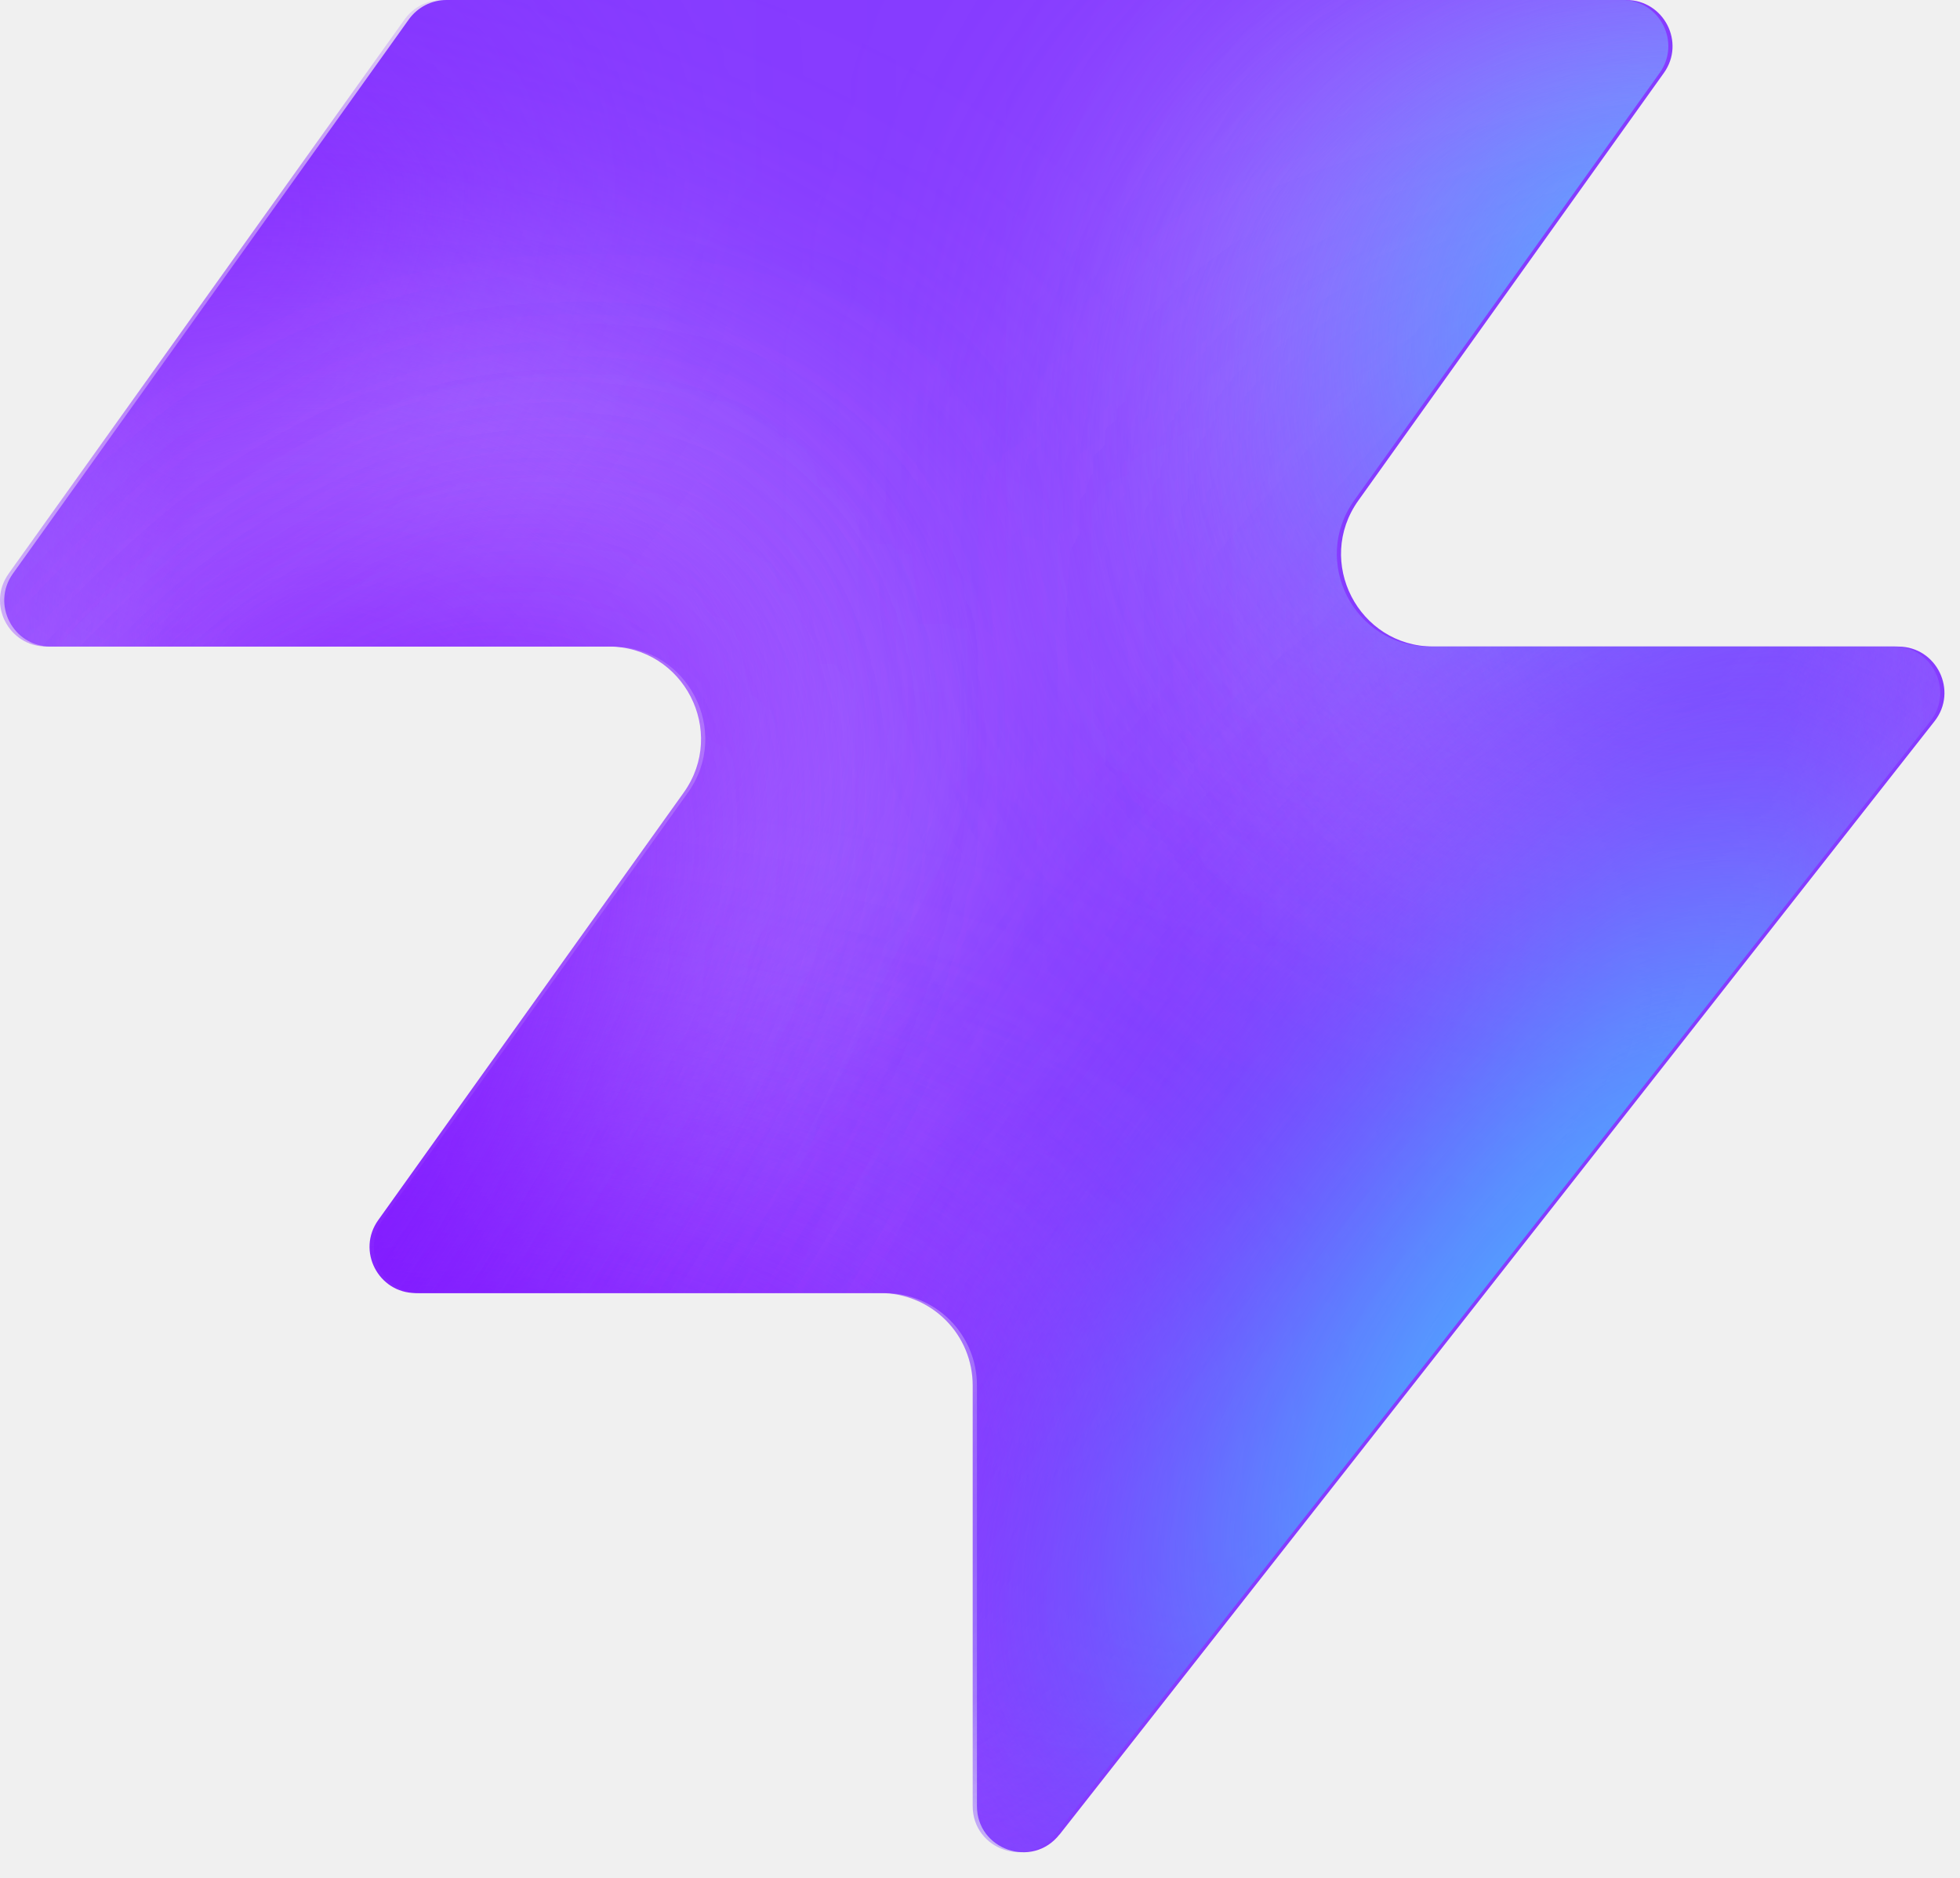
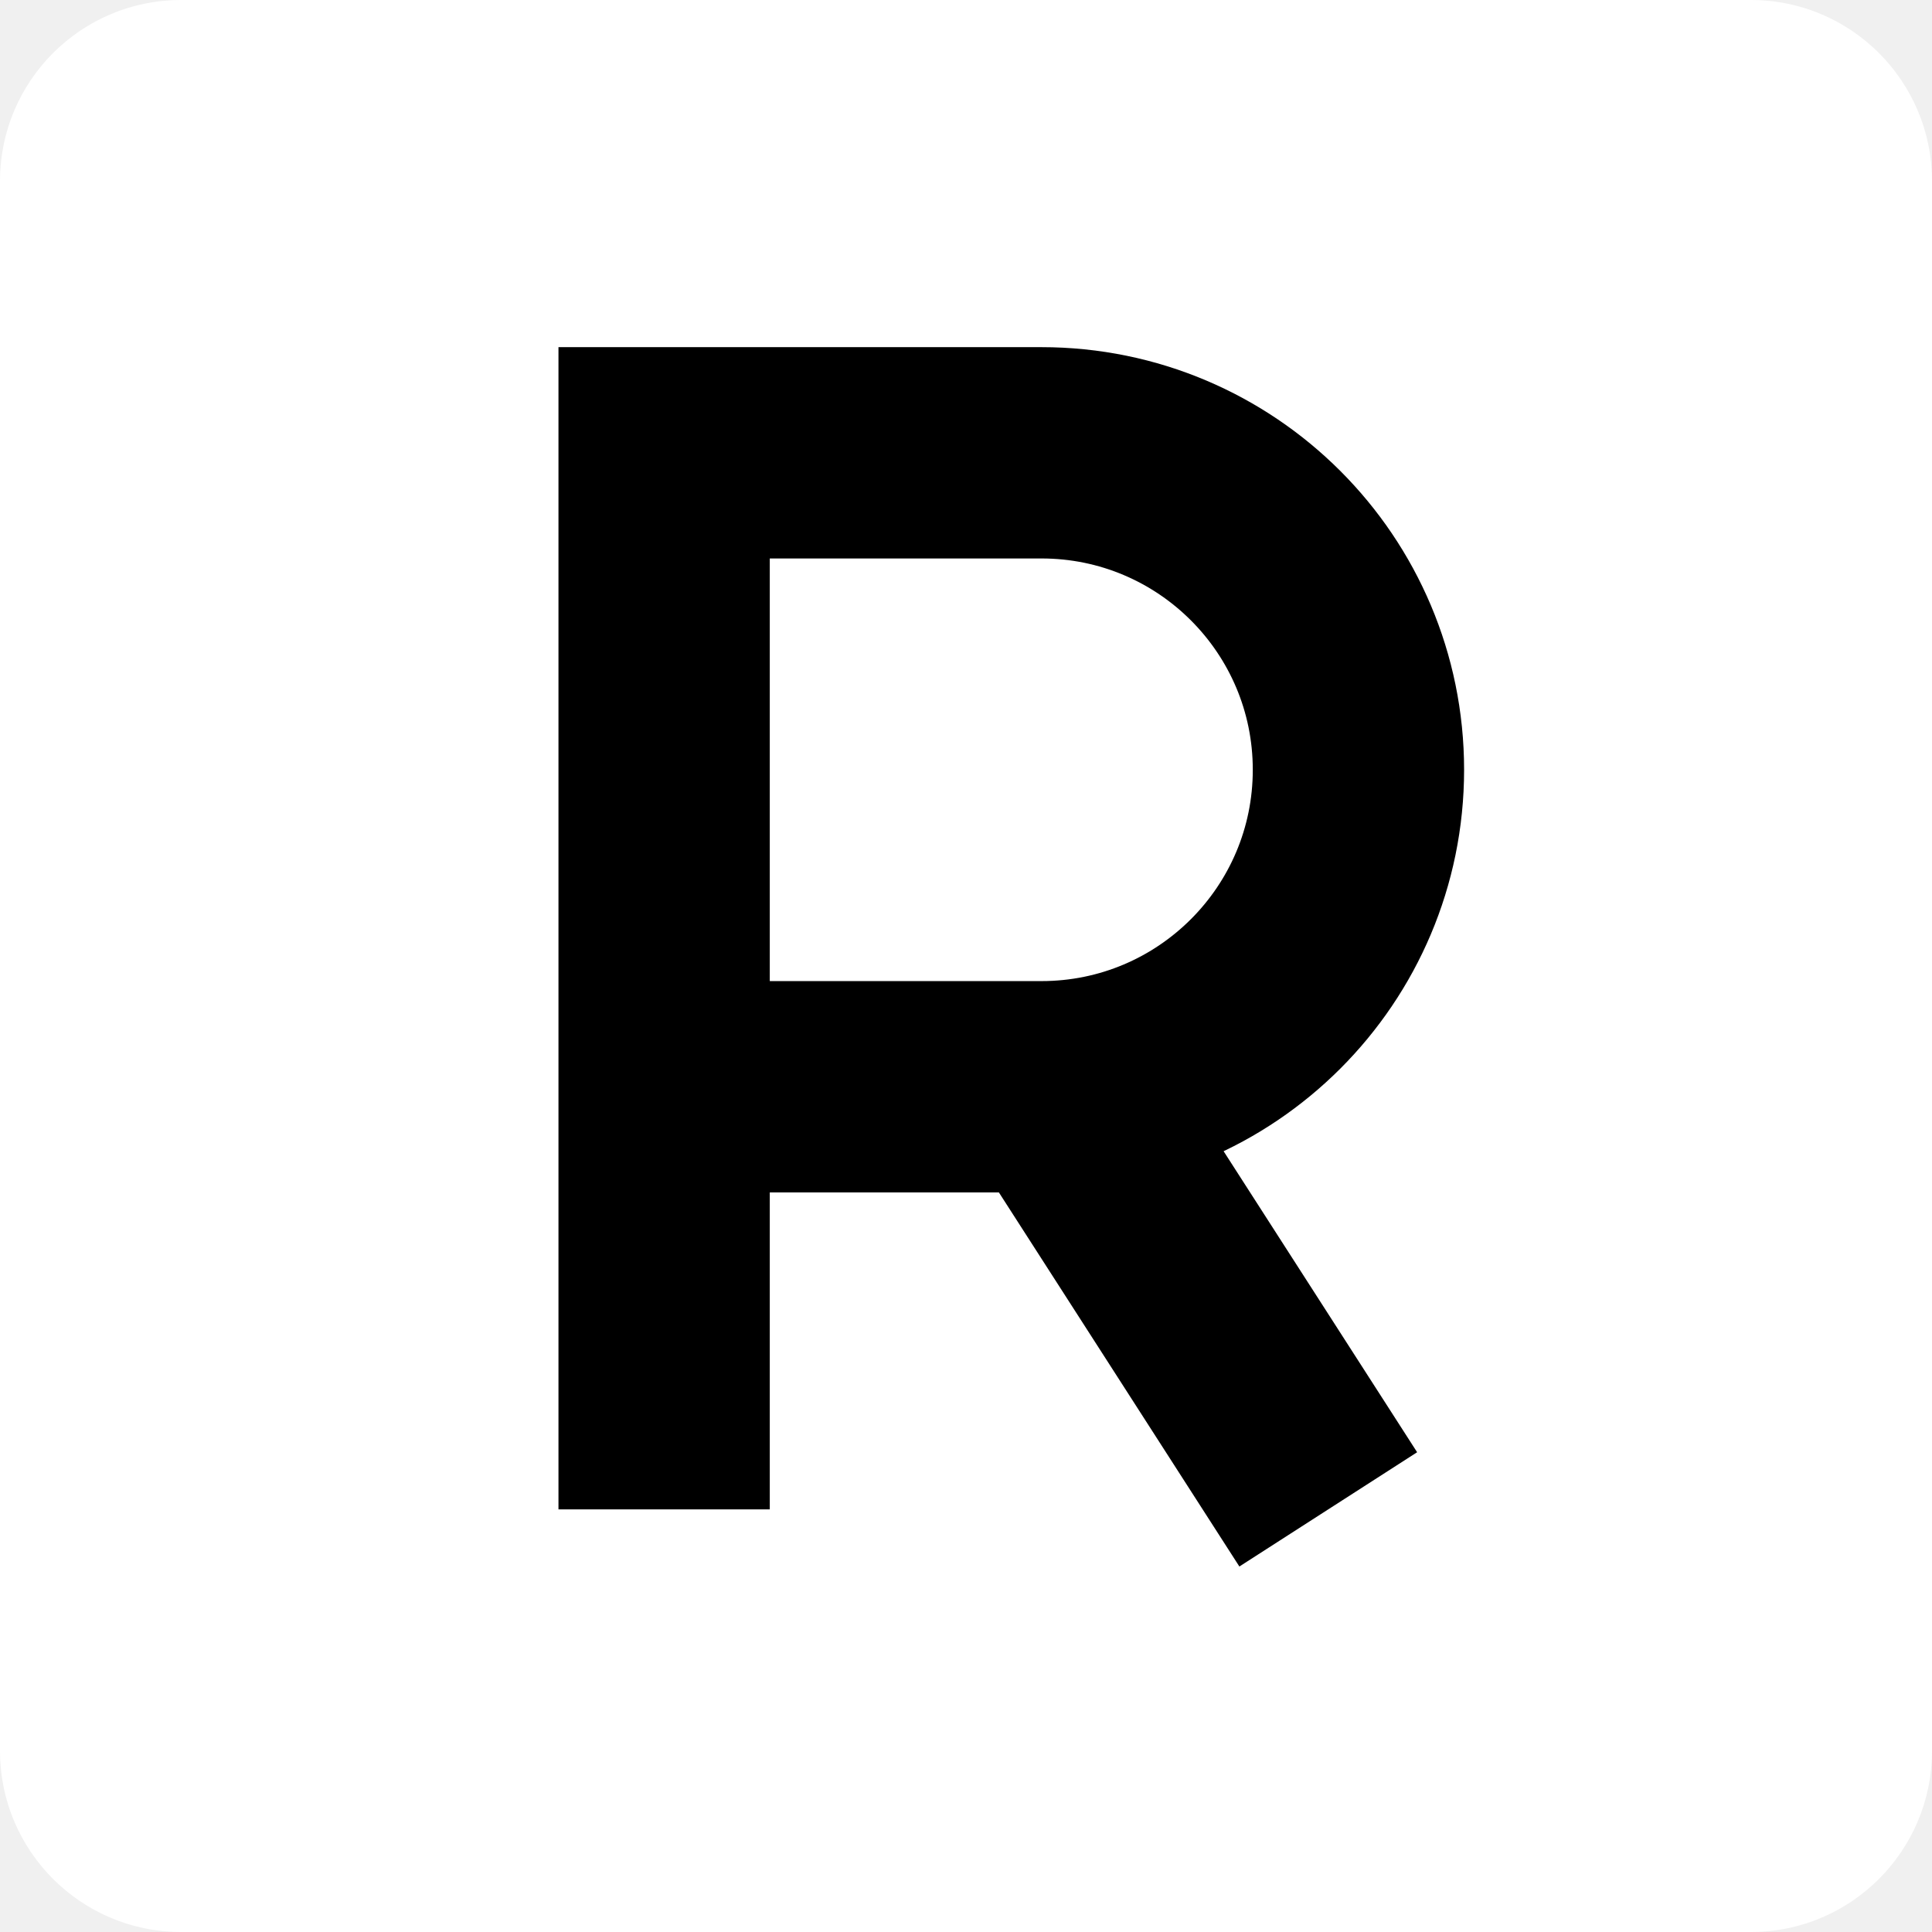
- <svg xmlns="http://www.w3.org/2000/svg" width="48" height="46" fill="none" viewBox="0 0 48 46">
-   <path fill="#863bff" d="M25.946 44.938c-.664.845-2.021.375-2.021-.698V33.937a2.26 2.26 0 0 0-2.262-2.262H10.287c-.92 0-1.456-1.04-.92-1.788l7.48-10.471c1.07-1.497 0-3.578-1.842-3.578H1.237c-.92 0-1.456-1.04-.92-1.788L10.013.474c.214-.297.556-.474.92-.474h28.894c.92 0 1.456 1.04.92 1.788l-7.48 10.471c-1.07 1.498 0 3.579 1.842 3.579h11.377c.943 0 1.473 1.088.89 1.83L25.947 44.94z" style="fill:#863bff;fill:color(display-p3 .525 .23 1);fill-opacity:1" />
-   <mask id="a" width="48" height="46" x="0" y="0" maskUnits="userSpaceOnUse" style="mask-type:alpha">
-     <path fill="#000" d="M25.842 44.938c-.664.844-2.021.375-2.021-.698V33.937a2.26 2.26 0 0 0-2.262-2.262H10.183c-.92 0-1.456-1.04-.92-1.788l7.48-10.471c1.07-1.498 0-3.579-1.842-3.579H1.133c-.92 0-1.456-1.04-.92-1.787L9.91.473c.214-.297.556-.474.92-.474h28.894c.92 0 1.456 1.04.92 1.788l-7.48 10.471c-1.07 1.498 0 3.578 1.842 3.578h11.377c.943 0 1.473 1.088.89 1.832L25.843 44.94z" style="fill:#000;fill-opacity:1" />
-   </mask>
-   <g mask="url(#a)">
-     <g filter="url(#b)">
-       <ellipse cx="5.508" cy="14.704" fill="#ede6ff" rx="5.508" ry="14.704" style="fill:#ede6ff;fill:color(display-p3 .927 .903 1);fill-opacity:1" transform="matrix(.00324 1 1 -.00324 -4.47 31.516)" />
-     </g>
-     <g filter="url(#c)">
-       <ellipse cx="10.399" cy="29.851" fill="#ede6ff" rx="10.399" ry="29.851" style="fill:#ede6ff;fill:color(display-p3 .927 .903 1);fill-opacity:1" transform="matrix(.00324 1 1 -.00324 -39.328 7.883)" />
-     </g>
-     <g filter="url(#d)">
-       <ellipse cx="5.508" cy="30.487" fill="#7e14ff" rx="5.508" ry="30.487" style="fill:#7e14ff;fill:color(display-p3 .492 .077 1);fill-opacity:1" transform="rotate(89.814 -25.913 -14.639)scale(1 -1)" />
-     </g>
-     <g filter="url(#e)">
-       <ellipse cx="5.508" cy="30.599" fill="#7e14ff" rx="5.508" ry="30.599" style="fill:#7e14ff;fill:color(display-p3 .492 .077 1);fill-opacity:1" transform="rotate(89.814 -32.644 -3.334)scale(1 -1)" />
-     </g>
-     <g filter="url(#f)">
-       <ellipse cx="5.508" cy="30.599" fill="#7e14ff" rx="5.508" ry="30.599" style="fill:#7e14ff;fill:color(display-p3 .492 .077 1);fill-opacity:1" transform="matrix(.00324 1 1 -.00324 -34.34 30.47)" />
-     </g>
-     <g filter="url(#g)">
-       <ellipse cx="14.072" cy="22.078" fill="#ede6ff" rx="14.072" ry="22.078" style="fill:#ede6ff;fill:color(display-p3 .927 .903 1);fill-opacity:1" transform="rotate(93.35 24.506 48.493)scale(-1 1)" />
-     </g>
-     <g filter="url(#h)">
-       <ellipse cx="3.47" cy="21.501" fill="#7e14ff" rx="3.47" ry="21.501" style="fill:#7e14ff;fill:color(display-p3 .492 .077 1);fill-opacity:1" transform="rotate(89.009 28.708 47.59)scale(-1 1)" />
-     </g>
-     <g filter="url(#i)">
-       <ellipse cx="3.47" cy="21.501" fill="#7e14ff" rx="3.47" ry="21.501" style="fill:#7e14ff;fill:color(display-p3 .492 .077 1);fill-opacity:1" transform="rotate(89.009 28.708 47.59)scale(-1 1)" />
-     </g>
-     <g filter="url(#j)">
-       <ellipse cx=".387" cy="8.972" fill="#7e14ff" rx="4.407" ry="29.108" style="fill:#7e14ff;fill:color(display-p3 .492 .077 1);fill-opacity:1" transform="rotate(39.51 .387 8.972)" />
-     </g>
-     <g filter="url(#k)">
-       <ellipse cx="47.523" cy="-6.092" fill="#7e14ff" rx="4.407" ry="29.108" style="fill:#7e14ff;fill:color(display-p3 .492 .077 1);fill-opacity:1" transform="rotate(37.892 47.523 -6.092)" />
-     </g>
-     <g filter="url(#l)">
-       <ellipse cx="41.412" cy="6.333" fill="#47bfff" rx="5.971" ry="9.665" style="fill:#47bfff;fill:color(display-p3 .28 .748 1);fill-opacity:1" transform="rotate(37.892 41.412 6.333)" />
-     </g>
-     <g filter="url(#m)">
-       <ellipse cx="-1.879" cy="38.332" fill="#7e14ff" rx="4.407" ry="29.108" style="fill:#7e14ff;fill:color(display-p3 .492 .077 1);fill-opacity:1" transform="rotate(37.892 -1.88 38.332)" />
-     </g>
-     <g filter="url(#n)">
-       <ellipse cx="-1.879" cy="38.332" fill="#7e14ff" rx="4.407" ry="29.108" style="fill:#7e14ff;fill:color(display-p3 .492 .077 1);fill-opacity:1" transform="rotate(37.892 -1.88 38.332)" />
-     </g>
-     <g filter="url(#o)">
-       <ellipse cx="35.651" cy="29.907" fill="#7e14ff" rx="4.407" ry="29.108" style="fill:#7e14ff;fill:color(display-p3 .492 .077 1);fill-opacity:1" transform="rotate(37.892 35.651 29.907)" />
-     </g>
-     <g filter="url(#p)">
-       <ellipse cx="38.418" cy="32.4" fill="#47bfff" rx="5.971" ry="15.297" style="fill:#47bfff;fill:color(display-p3 .28 .748 1);fill-opacity:1" transform="rotate(37.892 38.418 32.4)" />
-     </g>
-   </g>
-   <defs>
-     <filter id="b" width="60.045" height="41.654" x="-19.77" y="16.149" color-interpolation-filters="sRGB" filterUnits="userSpaceOnUse">
-       <feFlood flood-opacity="0" result="BackgroundImageFix" />
-       <feBlend in="SourceGraphic" in2="BackgroundImageFix" result="shape" />
-       <feGaussianBlur result="effect1_foregroundBlur_2002_17158" stdDeviation="7.659" />
-     </filter>
-     <filter id="c" width="90.34" height="51.437" x="-54.613" y="-7.533" color-interpolation-filters="sRGB" filterUnits="userSpaceOnUse">
-       <feFlood flood-opacity="0" result="BackgroundImageFix" />
-       <feBlend in="SourceGraphic" in2="BackgroundImageFix" result="shape" />
-       <feGaussianBlur result="effect1_foregroundBlur_2002_17158" stdDeviation="7.659" />
-     </filter>
-     <filter id="d" width="79.355" height="29.4" x="-49.64" y="2.03" color-interpolation-filters="sRGB" filterUnits="userSpaceOnUse">
-       <feFlood flood-opacity="0" result="BackgroundImageFix" />
-       <feBlend in="SourceGraphic" in2="BackgroundImageFix" result="shape" />
-       <feGaussianBlur result="effect1_foregroundBlur_2002_17158" stdDeviation="4.596" />
-     </filter>
-     <filter id="e" width="79.579" height="29.4" x="-45.045" y="20.029" color-interpolation-filters="sRGB" filterUnits="userSpaceOnUse">
-       <feFlood flood-opacity="0" result="BackgroundImageFix" />
-       <feBlend in="SourceGraphic" in2="BackgroundImageFix" result="shape" />
-       <feGaussianBlur result="effect1_foregroundBlur_2002_17158" stdDeviation="4.596" />
-     </filter>
-     <filter id="f" width="79.579" height="29.4" x="-43.513" y="21.178" color-interpolation-filters="sRGB" filterUnits="userSpaceOnUse">
-       <feFlood flood-opacity="0" result="BackgroundImageFix" />
-       <feBlend in="SourceGraphic" in2="BackgroundImageFix" result="shape" />
-       <feGaussianBlur result="effect1_foregroundBlur_2002_17158" stdDeviation="4.596" />
-     </filter>
-     <filter id="g" width="74.749" height="58.852" x="15.756" y="-17.901" color-interpolation-filters="sRGB" filterUnits="userSpaceOnUse">
-       <feFlood flood-opacity="0" result="BackgroundImageFix" />
-       <feBlend in="SourceGraphic" in2="BackgroundImageFix" result="shape" />
-       <feGaussianBlur result="effect1_foregroundBlur_2002_17158" stdDeviation="7.659" />
-     </filter>
-     <filter id="h" width="61.377" height="25.362" x="23.548" y="2.284" color-interpolation-filters="sRGB" filterUnits="userSpaceOnUse">
-       <feFlood flood-opacity="0" result="BackgroundImageFix" />
-       <feBlend in="SourceGraphic" in2="BackgroundImageFix" result="shape" />
-       <feGaussianBlur result="effect1_foregroundBlur_2002_17158" stdDeviation="4.596" />
-     </filter>
-     <filter id="i" width="61.377" height="25.362" x="23.548" y="2.284" color-interpolation-filters="sRGB" filterUnits="userSpaceOnUse">
-       <feFlood flood-opacity="0" result="BackgroundImageFix" />
-       <feBlend in="SourceGraphic" in2="BackgroundImageFix" result="shape" />
-       <feGaussianBlur result="effect1_foregroundBlur_2002_17158" stdDeviation="4.596" />
-     </filter>
-     <filter id="j" width="56.045" height="63.649" x="-27.636" y="-22.853" color-interpolation-filters="sRGB" filterUnits="userSpaceOnUse">
-       <feFlood flood-opacity="0" result="BackgroundImageFix" />
-       <feBlend in="SourceGraphic" in2="BackgroundImageFix" result="shape" />
-       <feGaussianBlur result="effect1_foregroundBlur_2002_17158" stdDeviation="4.596" />
-     </filter>
-     <filter id="k" width="54.814" height="64.646" x="20.116" y="-38.415" color-interpolation-filters="sRGB" filterUnits="userSpaceOnUse">
-       <feFlood flood-opacity="0" result="BackgroundImageFix" />
-       <feBlend in="SourceGraphic" in2="BackgroundImageFix" result="shape" />
-       <feGaussianBlur result="effect1_foregroundBlur_2002_17158" stdDeviation="4.596" />
-     </filter>
-     <filter id="l" width="33.541" height="35.313" x="24.641" y="-11.323" color-interpolation-filters="sRGB" filterUnits="userSpaceOnUse">
-       <feFlood flood-opacity="0" result="BackgroundImageFix" />
-       <feBlend in="SourceGraphic" in2="BackgroundImageFix" result="shape" />
-       <feGaussianBlur result="effect1_foregroundBlur_2002_17158" stdDeviation="4.596" />
-     </filter>
-     <filter id="m" width="54.814" height="64.646" x="-29.286" y="6.009" color-interpolation-filters="sRGB" filterUnits="userSpaceOnUse">
-       <feFlood flood-opacity="0" result="BackgroundImageFix" />
-       <feBlend in="SourceGraphic" in2="BackgroundImageFix" result="shape" />
-       <feGaussianBlur result="effect1_foregroundBlur_2002_17158" stdDeviation="4.596" />
-     </filter>
-     <filter id="n" width="54.814" height="64.646" x="-29.286" y="6.009" color-interpolation-filters="sRGB" filterUnits="userSpaceOnUse">
-       <feFlood flood-opacity="0" result="BackgroundImageFix" />
-       <feBlend in="SourceGraphic" in2="BackgroundImageFix" result="shape" />
-       <feGaussianBlur result="effect1_foregroundBlur_2002_17158" stdDeviation="4.596" />
-     </filter>
-     <filter id="o" width="54.814" height="64.646" x="8.244" y="-2.416" color-interpolation-filters="sRGB" filterUnits="userSpaceOnUse">
-       <feFlood flood-opacity="0" result="BackgroundImageFix" />
-       <feBlend in="SourceGraphic" in2="BackgroundImageFix" result="shape" />
-       <feGaussianBlur result="effect1_foregroundBlur_2002_17158" stdDeviation="4.596" />
-     </filter>
-     <filter id="p" width="39.409" height="43.623" x="18.713" y="10.588" color-interpolation-filters="sRGB" filterUnits="userSpaceOnUse">
-       <feFlood flood-opacity="0" result="BackgroundImageFix" />
-       <feBlend in="SourceGraphic" in2="BackgroundImageFix" result="shape" />
-       <feGaussianBlur result="effect1_foregroundBlur_2002_17158" stdDeviation="4.596" />
-     </filter>
-   </defs>
+ <svg xmlns="http://www.w3.org/2000/svg" viewBox="0 0 32 32">
+   <rect width="32" height="32" rx="3" fill="#fff" />
+   <path d="M11 25V7.5h6.25a5.25 5.25 0 0 1 0 10.5H11m6.5 0 4.5 7" fill="none" stroke="#000" stroke-width="3.5" />
</svg>
